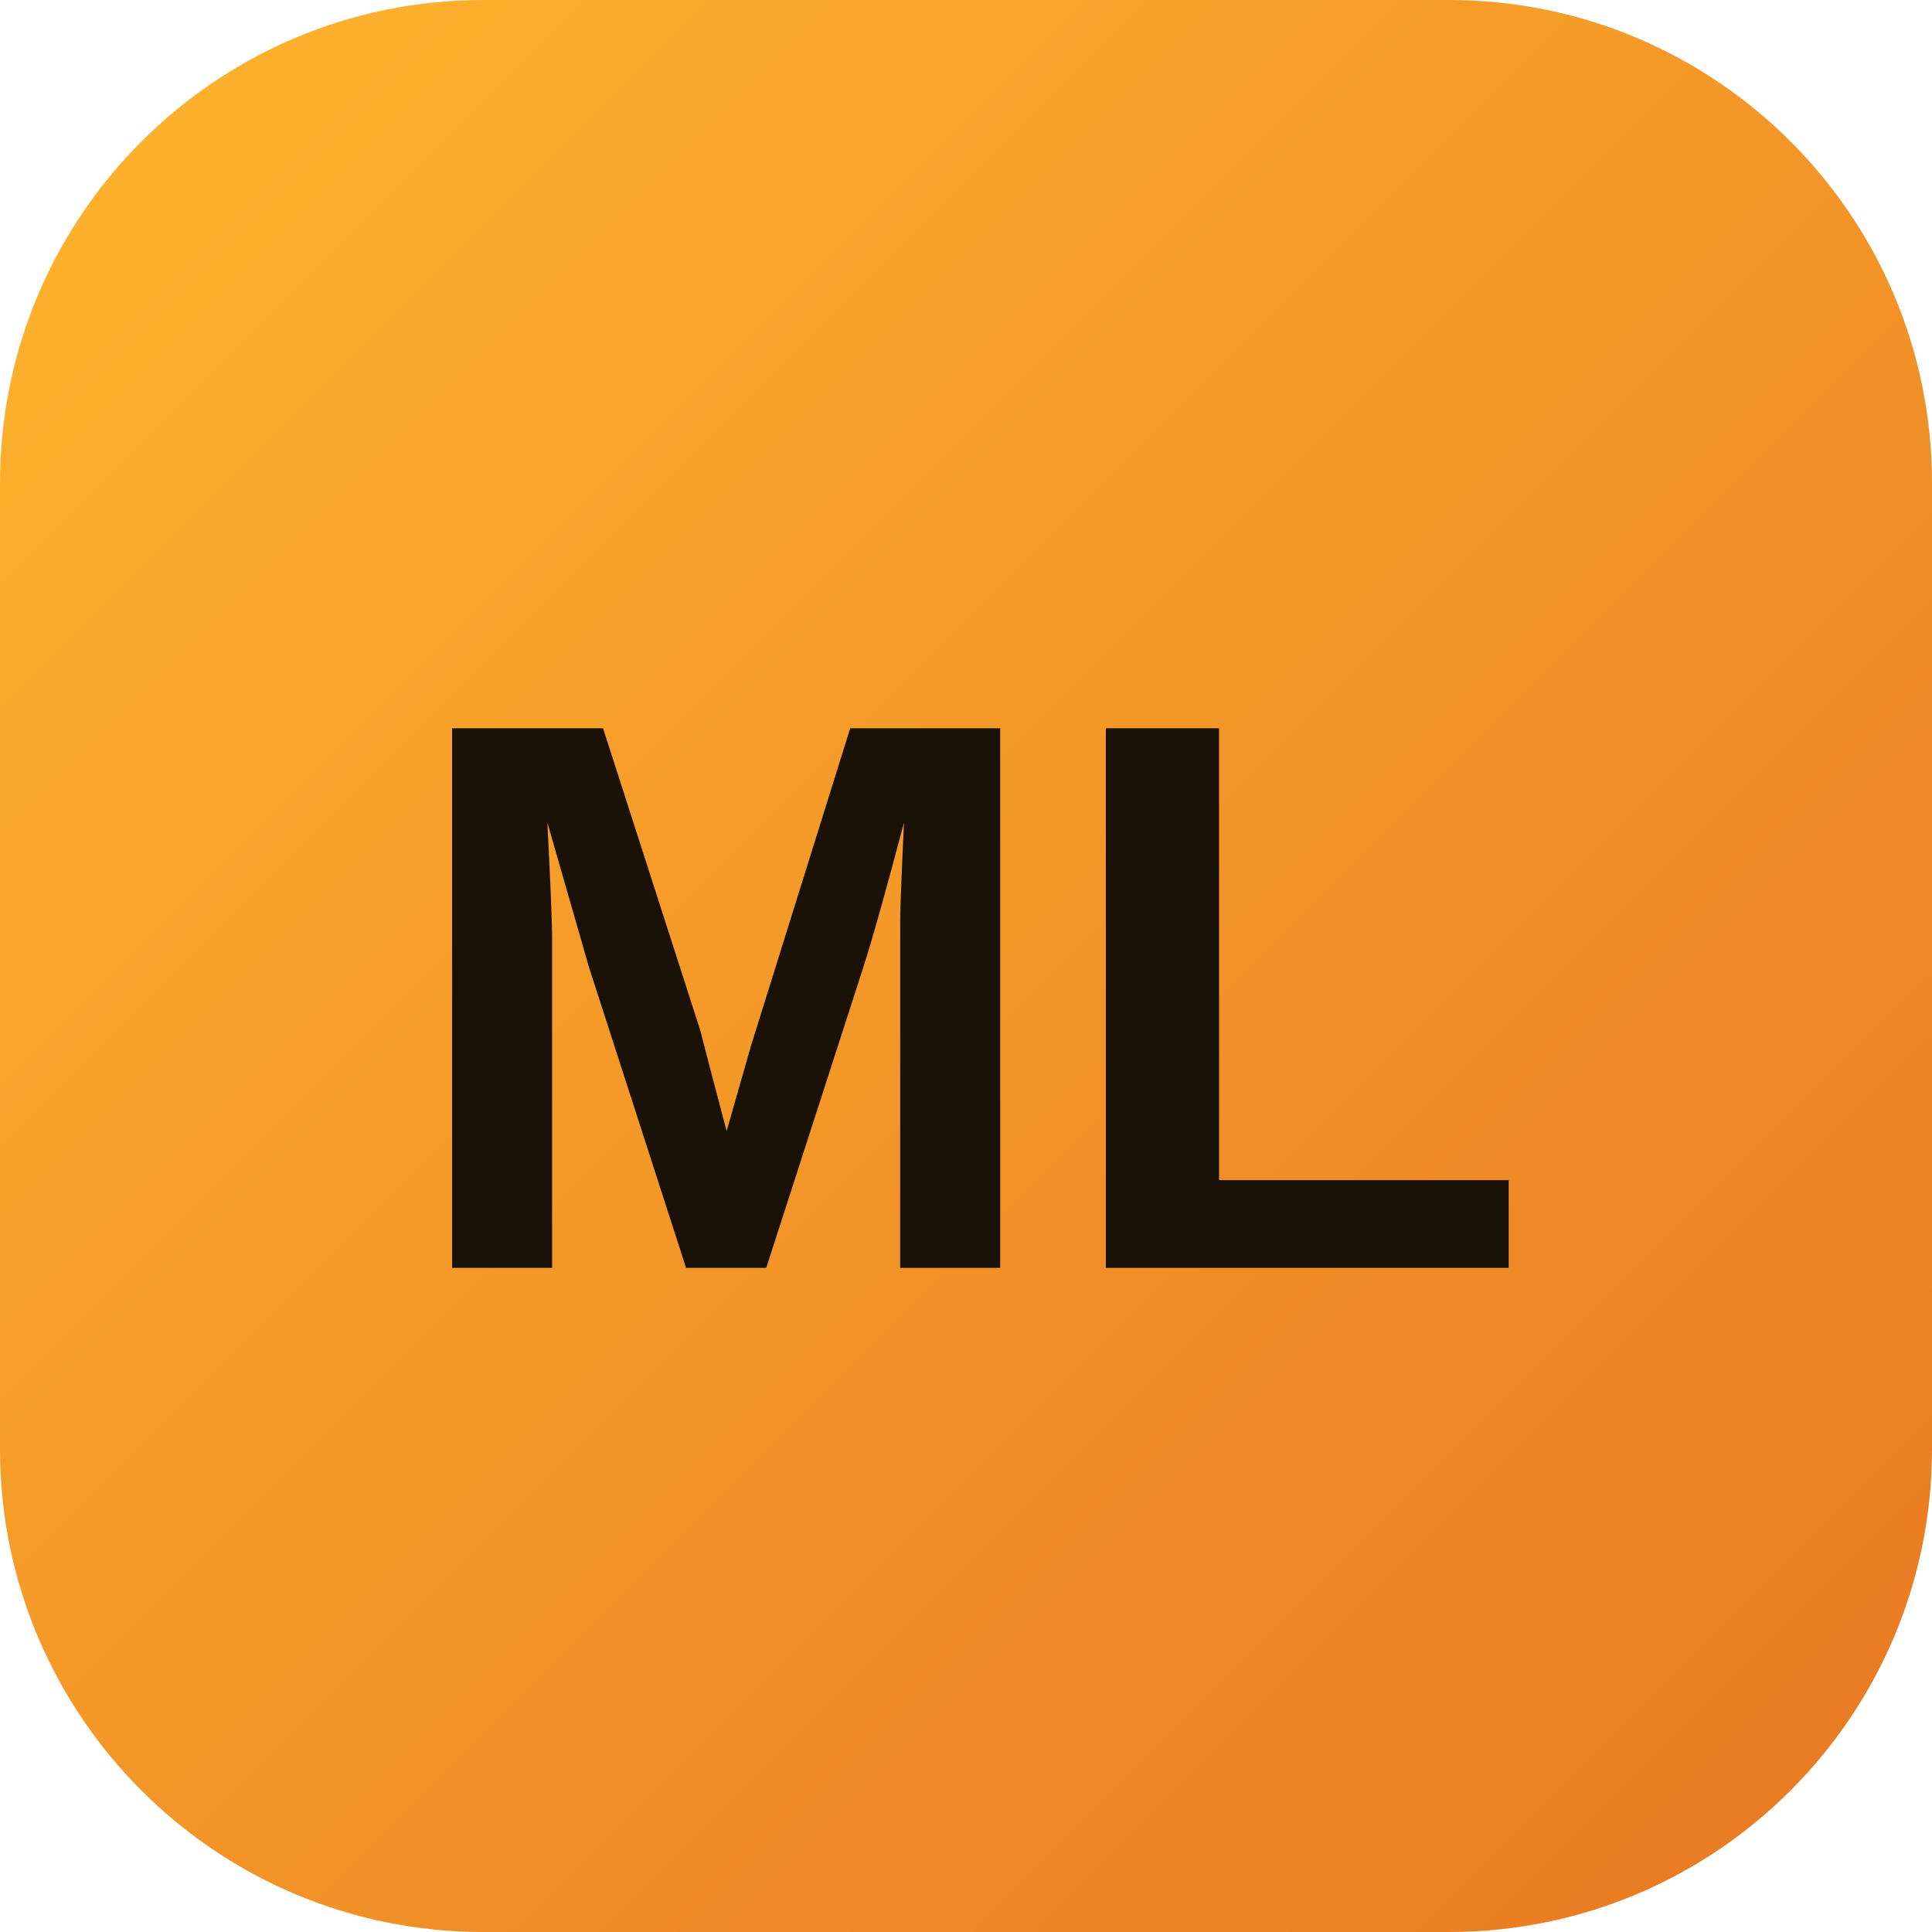
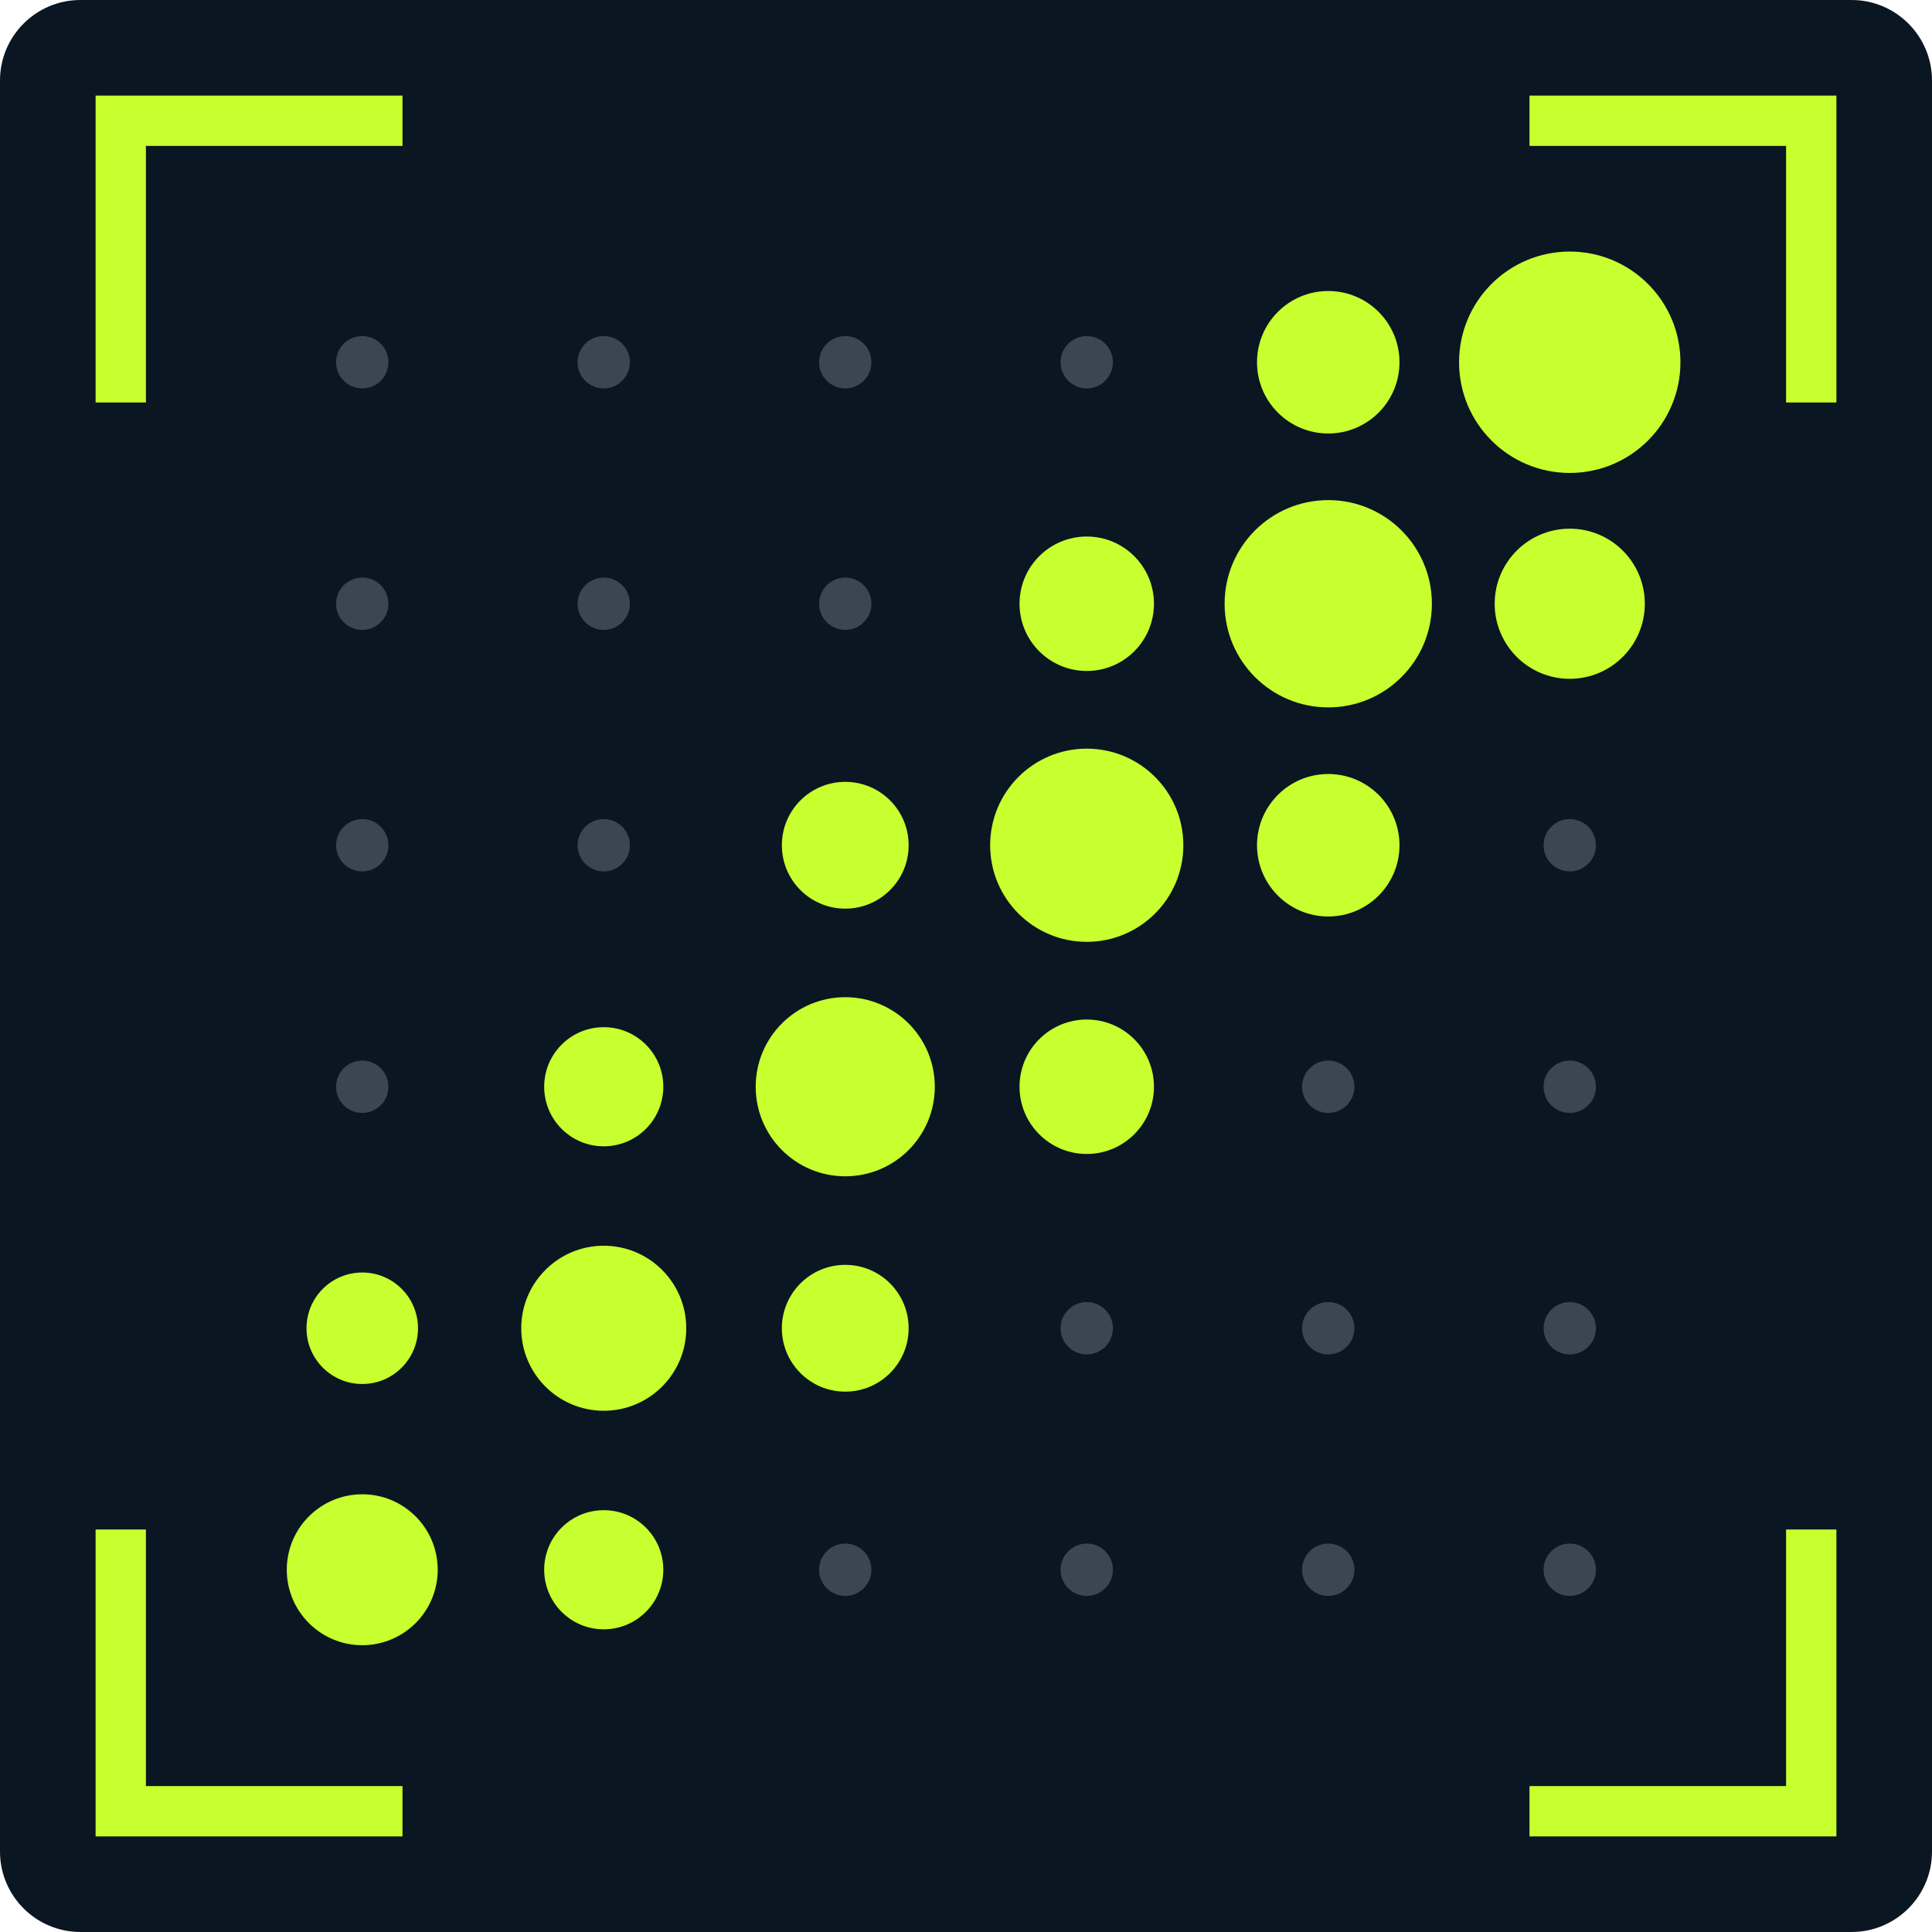
- <svg xmlns="http://www.w3.org/2000/svg" viewBox="0 0 32 32">
-   <defs>
-     <linearGradient id="g" x1="0" y1="0" x2="1" y2="1">
-       <stop offset="0" stop-color="#ffb52e" />
-       <stop offset="1" stop-color="#e87722" />
-     </linearGradient>
-   </defs>
-   <rect width="32" height="32" rx="8" fill="url(#g)" />
-   <text x="16" y="21" text-anchor="middle" font-family="Arial, sans-serif" font-weight="800" font-size="13" fill="#1a1206">ML</text>
+ <svg xmlns="http://www.w3.org/2000/svg" width="96" height="96" viewBox="0 0 96 96" fill="none">
+   <rect width="96" height="96" rx="4" fill="#0A1622" />
+   <g id="Logo IC-ML">
+     <g id="Variant=Symbol">
+       <path id="Vector" d="M18 19.3C18.718 19.3 19.3 18.718 19.3 18C19.3 17.282 18.718 16.7 18 16.7C17.282 16.7 16.7 17.282 16.7 18C16.7 18.718 17.282 19.3 18 19.3Z" fill="#3A4752" />
+       <path id="Vector_2" d="M30 19.3C30.718 19.3 31.3 18.718 31.3 18C31.3 17.282 30.718 16.7 30 16.7C29.282 16.7 28.7 17.282 28.7 18C28.7 18.718 29.282 19.3 30 19.3Z" fill="#3A4752" />
+       <path id="Vector_3" d="M42 19.3C42.718 19.3 43.3 18.718 43.3 18C43.3 17.282 42.718 16.7 42 16.7C41.282 16.7 40.7 17.282 40.7 18C40.7 18.718 41.282 19.3 42 19.3Z" fill="#3A4752" />
+       <path id="Vector_4" d="M54 19.3C54.718 19.3 55.3 18.718 55.3 18C55.3 17.282 54.718 16.7 54 16.7C53.282 16.7 52.7 17.282 52.7 18C52.7 18.718 53.282 19.3 54 19.3Z" fill="#3A4752" />
+       <path id="Vector_5" d="M66 21.54C67.955 21.54 69.54 19.955 69.54 18C69.54 16.045 67.955 14.46 66 14.46C64.045 14.46 62.46 16.045 62.46 18C62.46 19.955 64.045 21.54 66 21.54Z" fill="#C8FF2E" />
+       <path id="Vector_6" d="M78 23.5C81.038 23.5 83.5 21.038 83.5 18C83.5 14.962 81.038 12.5 78 12.5C74.962 12.5 72.5 14.962 72.5 18C72.5 21.038 74.962 23.5 78 23.5Z" fill="#C8FF2E" />
+       <path id="Vector_7" d="M18 31.3C18.718 31.3 19.3 30.718 19.3 30C19.3 29.282 18.718 28.7 18 28.7C17.282 28.7 16.7 29.282 16.7 30C16.7 30.718 17.282 31.3 18 31.3Z" fill="#3A4752" />
+       <path id="Vector_8" d="M30 31.3C30.718 31.3 31.3 30.718 31.3 30C31.3 29.282 30.718 28.7 30 28.7C29.282 28.7 28.7 29.282 28.7 30C28.7 30.718 29.282 31.3 30 31.3Z" fill="#3A4752" />
+       <path id="Vector_9" d="M42 31.3C42.718 31.3 43.3 30.718 43.3 30C43.3 29.282 42.718 28.7 42 28.7C41.282 28.7 40.7 29.282 40.7 30C40.7 30.718 41.282 31.3 42 31.3Z" fill="#3A4752" />
+       <path id="Vector_10" d="M54 33.34C55.845 33.34 57.34 31.845 57.34 30C57.34 28.155 55.845 26.66 54 26.66C52.155 26.66 50.66 28.155 50.66 30C50.66 31.845 52.155 33.34 54 33.34Z" fill="#C8FF2E" />
+       <path id="Vector_11" d="M66 35.15C68.844 35.15 71.15 32.844 71.15 30C71.15 27.156 68.844 24.85 66 24.85C63.156 24.85 60.85 27.156 60.85 30C60.85 32.844 63.156 35.15 66 35.15Z" fill="#C8FF2E" />
+       <path id="Vector_12" d="M78 33.73C80.06 33.73 81.73 32.06 81.73 30C81.73 27.94 80.06 26.27 78 26.27C75.94 26.27 74.27 27.94 74.27 30C74.27 32.06 75.94 33.73 78 33.73Z" fill="#C8FF2E" />
+       <path id="Vector_13" d="M18 43.3C18.718 43.3 19.3 42.718 19.3 42C19.3 41.282 18.718 40.7 18 40.7C17.282 40.7 16.7 41.282 16.7 42C16.7 42.718 17.282 43.3 18 43.3Z" fill="#3A4752" />
+       <path id="Vector_14" d="M30 43.3C30.718 43.3 31.3 42.718 31.3 42C31.3 41.282 30.718 40.7 30 40.7C29.282 40.7 28.7 41.282 28.7 42C28.7 42.718 29.282 43.3 30 43.3Z" fill="#3A4752" />
+       <path id="Vector_15" d="M42 45.15C43.74 45.15 45.15 43.74 45.15 42C45.15 40.26 43.74 38.85 42 38.85C40.26 38.85 38.85 40.26 38.85 42C38.85 43.74 40.26 45.15 42 45.15Z" fill="#C8FF2E" />
+       <path id="Vector_16" d="M54 46.8C56.651 46.8 58.8 44.651 58.8 42C58.8 39.349 56.651 37.2 54 37.2C51.349 37.2 49.2 39.349 49.2 42C49.2 44.651 51.349 46.8 54 46.8Z" fill="#C8FF2E" />
+       <path id="Vector_17" d="M66 45.54C67.955 45.54 69.54 43.955 69.54 42C69.54 40.045 67.955 38.46 66 38.46C64.045 38.46 62.46 40.045 62.46 42C62.46 43.955 64.045 45.54 66 45.54Z" fill="#C8FF2E" />
+       <path id="Vector_18" d="M78 43.3C78.718 43.3 79.3 42.718 79.3 42C79.3 41.282 78.718 40.7 78 40.7C77.282 40.7 76.7 41.282 76.7 42C76.7 42.718 77.282 43.3 78 43.3Z" fill="#3A4752" />
+       <path id="Vector_19" d="M18 55.3C18.718 55.3 19.3 54.718 19.3 54C19.3 53.282 18.718 52.7 18 52.7C17.282 52.7 16.7 53.282 16.7 54C16.7 54.718 17.282 55.3 18 55.3Z" fill="#3A4752" />
+       <path id="Vector_20" d="M30 56.96C31.635 56.96 32.96 55.635 32.96 54C32.96 52.365 31.635 51.04 30 51.04C28.365 51.04 27.04 52.365 27.04 54C27.04 55.635 28.365 56.96 30 56.96Z" fill="#C8FF2E" />
+       <path id="Vector_21" d="M42 58.45C44.458 58.45 46.45 56.458 46.45 54C46.45 51.542 44.458 49.55 42 49.55C39.542 49.55 37.55 51.542 37.55 54C37.55 56.458 39.542 58.45 42 58.45Z" fill="#C8FF2E" />
+       <path id="Vector_22" d="M54 57.34C55.845 57.34 57.34 55.845 57.34 54C57.34 52.155 55.845 50.66 54 50.66C52.155 50.66 50.66 52.155 50.66 54C50.66 55.845 52.155 57.34 54 57.34Z" fill="#C8FF2E" />
+       <path id="Vector_23" d="M66 55.3C66.718 55.3 67.3 54.718 67.3 54C67.3 53.282 66.718 52.7 66 52.7C65.282 52.7 64.7 53.282 64.7 54C64.7 54.718 65.282 55.3 66 55.3Z" fill="#3A4752" />
+       <path id="Vector_24" d="M78 55.3C78.718 55.3 79.3 54.718 79.3 54C79.3 53.282 78.718 52.7 78 52.7C77.282 52.7 76.7 53.282 76.7 54C76.7 54.718 77.282 55.3 78 55.3Z" fill="#3A4752" />
+       <path id="Vector_25" d="M18 68.77C19.53 68.77 20.77 67.53 20.77 66C20.77 64.47 19.53 63.23 18 63.23C16.47 63.23 15.23 64.47 15.23 66C15.23 67.53 16.47 68.77 18 68.77Z" fill="#C8FF2E" />
+       <path id="Vector_26" d="M30 70.1C32.264 70.1 34.1 68.264 34.1 66C34.1 63.736 32.264 61.9 30 61.9C27.736 61.9 25.9 63.736 25.9 66C25.9 68.264 27.736 70.1 30 70.1Z" fill="#C8FF2E" />
+       <path id="Vector_27" d="M42 69.15C43.74 69.15 45.15 67.74 45.15 66C45.15 64.26 43.74 62.85 42 62.85C40.26 62.85 38.85 64.26 38.85 66C38.85 67.74 40.26 69.15 42 69.15Z" fill="#C8FF2E" />
+       <path id="Vector_28" d="M54 67.3C54.718 67.3 55.3 66.718 55.3 66C55.3 65.282 54.718 64.7 54 64.7C53.282 64.7 52.7 65.282 52.7 66C52.7 66.718 53.282 67.3 54 67.3Z" fill="#3A4752" />
+       <path id="Vector_29" d="M66 67.3C66.718 67.3 67.3 66.718 67.3 66C67.3 65.282 66.718 64.7 66 64.7C65.282 64.7 64.7 65.282 64.7 66C64.7 66.718 65.282 67.3 66 67.3Z" fill="#3A4752" />
+       <path id="Vector_30" d="M78 67.3C78.718 67.3 79.3 66.718 79.3 66C79.3 65.282 78.718 64.7 78 64.7C77.282 64.7 76.7 65.282 76.7 66C76.7 66.718 77.282 67.3 78 67.3Z" fill="#3A4752" />
+       <path id="Vector_31" d="M18 81.75C20.071 81.75 21.75 80.071 21.75 78C21.75 75.929 20.071 74.25 18 74.25C15.929 74.25 14.25 75.929 14.25 78C14.25 80.071 15.929 81.75 18 81.75Z" fill="#C8FF2E" />
+       <path id="Vector_32" d="M30 80.96C31.635 80.96 32.96 79.635 32.96 78C32.96 76.365 31.635 75.04 30 75.04C28.365 75.04 27.04 76.365 27.04 78C27.04 79.635 28.365 80.96 30 80.96Z" fill="#C8FF2E" />
+       <path id="Vector_33" d="M42 79.3C42.718 79.3 43.3 78.718 43.3 78C43.3 77.282 42.718 76.7 42 76.7C41.282 76.7 40.7 77.282 40.7 78C40.7 78.718 41.282 79.3 42 79.3Z" fill="#3A4752" />
+       <path id="Vector_34" d="M54 79.3C54.718 79.3 55.3 78.718 55.3 78C55.3 77.282 54.718 76.7 54 76.7C53.282 76.7 52.7 77.282 52.7 78C52.7 78.718 53.282 79.3 54 79.3Z" fill="#3A4752" />
+       <path id="Vector_35" d="M66 79.3C66.718 79.3 67.3 78.718 67.3 78C67.3 77.282 66.718 76.7 66 76.7C65.282 76.7 64.7 77.282 64.7 78C64.7 78.718 65.282 79.3 66 79.3Z" fill="#3A4752" />
+       <path id="Vector_36" d="M78 79.3C78.718 79.3 79.3 78.718 79.3 78C79.3 77.282 78.718 76.7 78 76.7C77.282 76.7 76.7 77.282 76.7 78C76.7 78.718 77.282 79.3 78 79.3Z" fill="#3A4752" />
+       <path id="Vector_37" d="M6 20V6H20M76 6H90V20M90 76V90H76M20 90H6V76" stroke="#C8FF2E" stroke-width="2.5" />
+     </g>
+   </g>
</svg>
